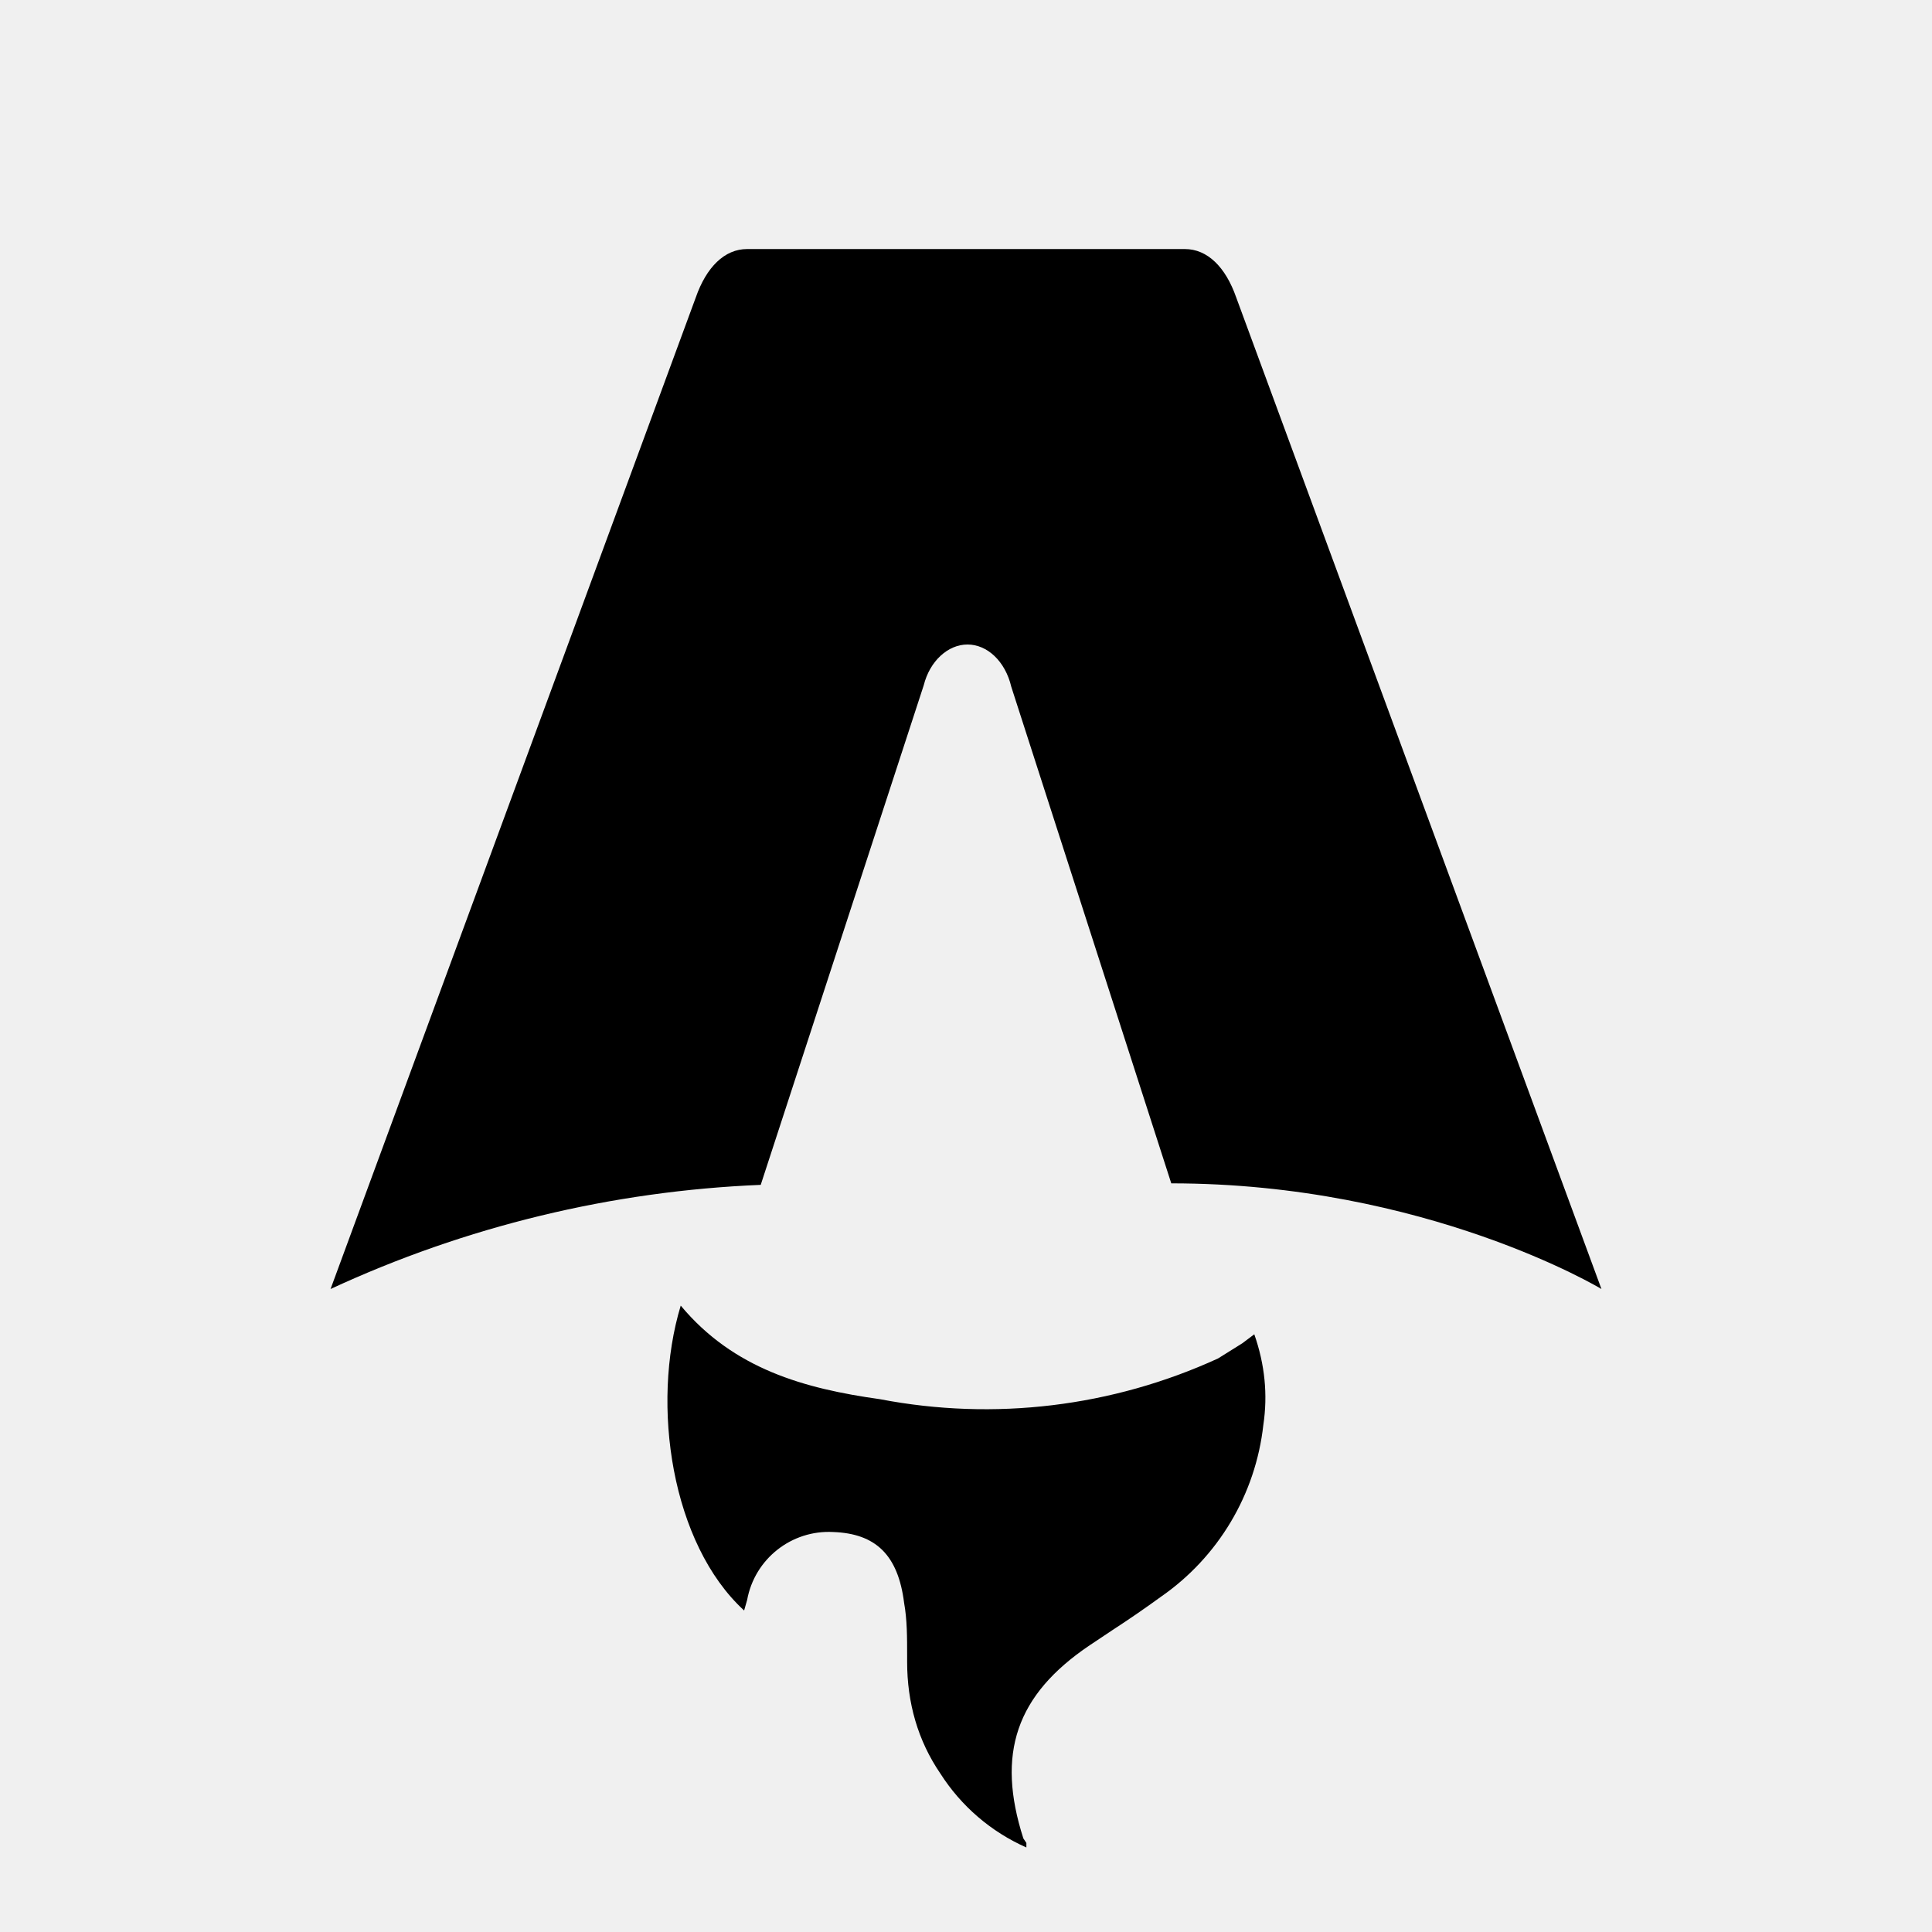
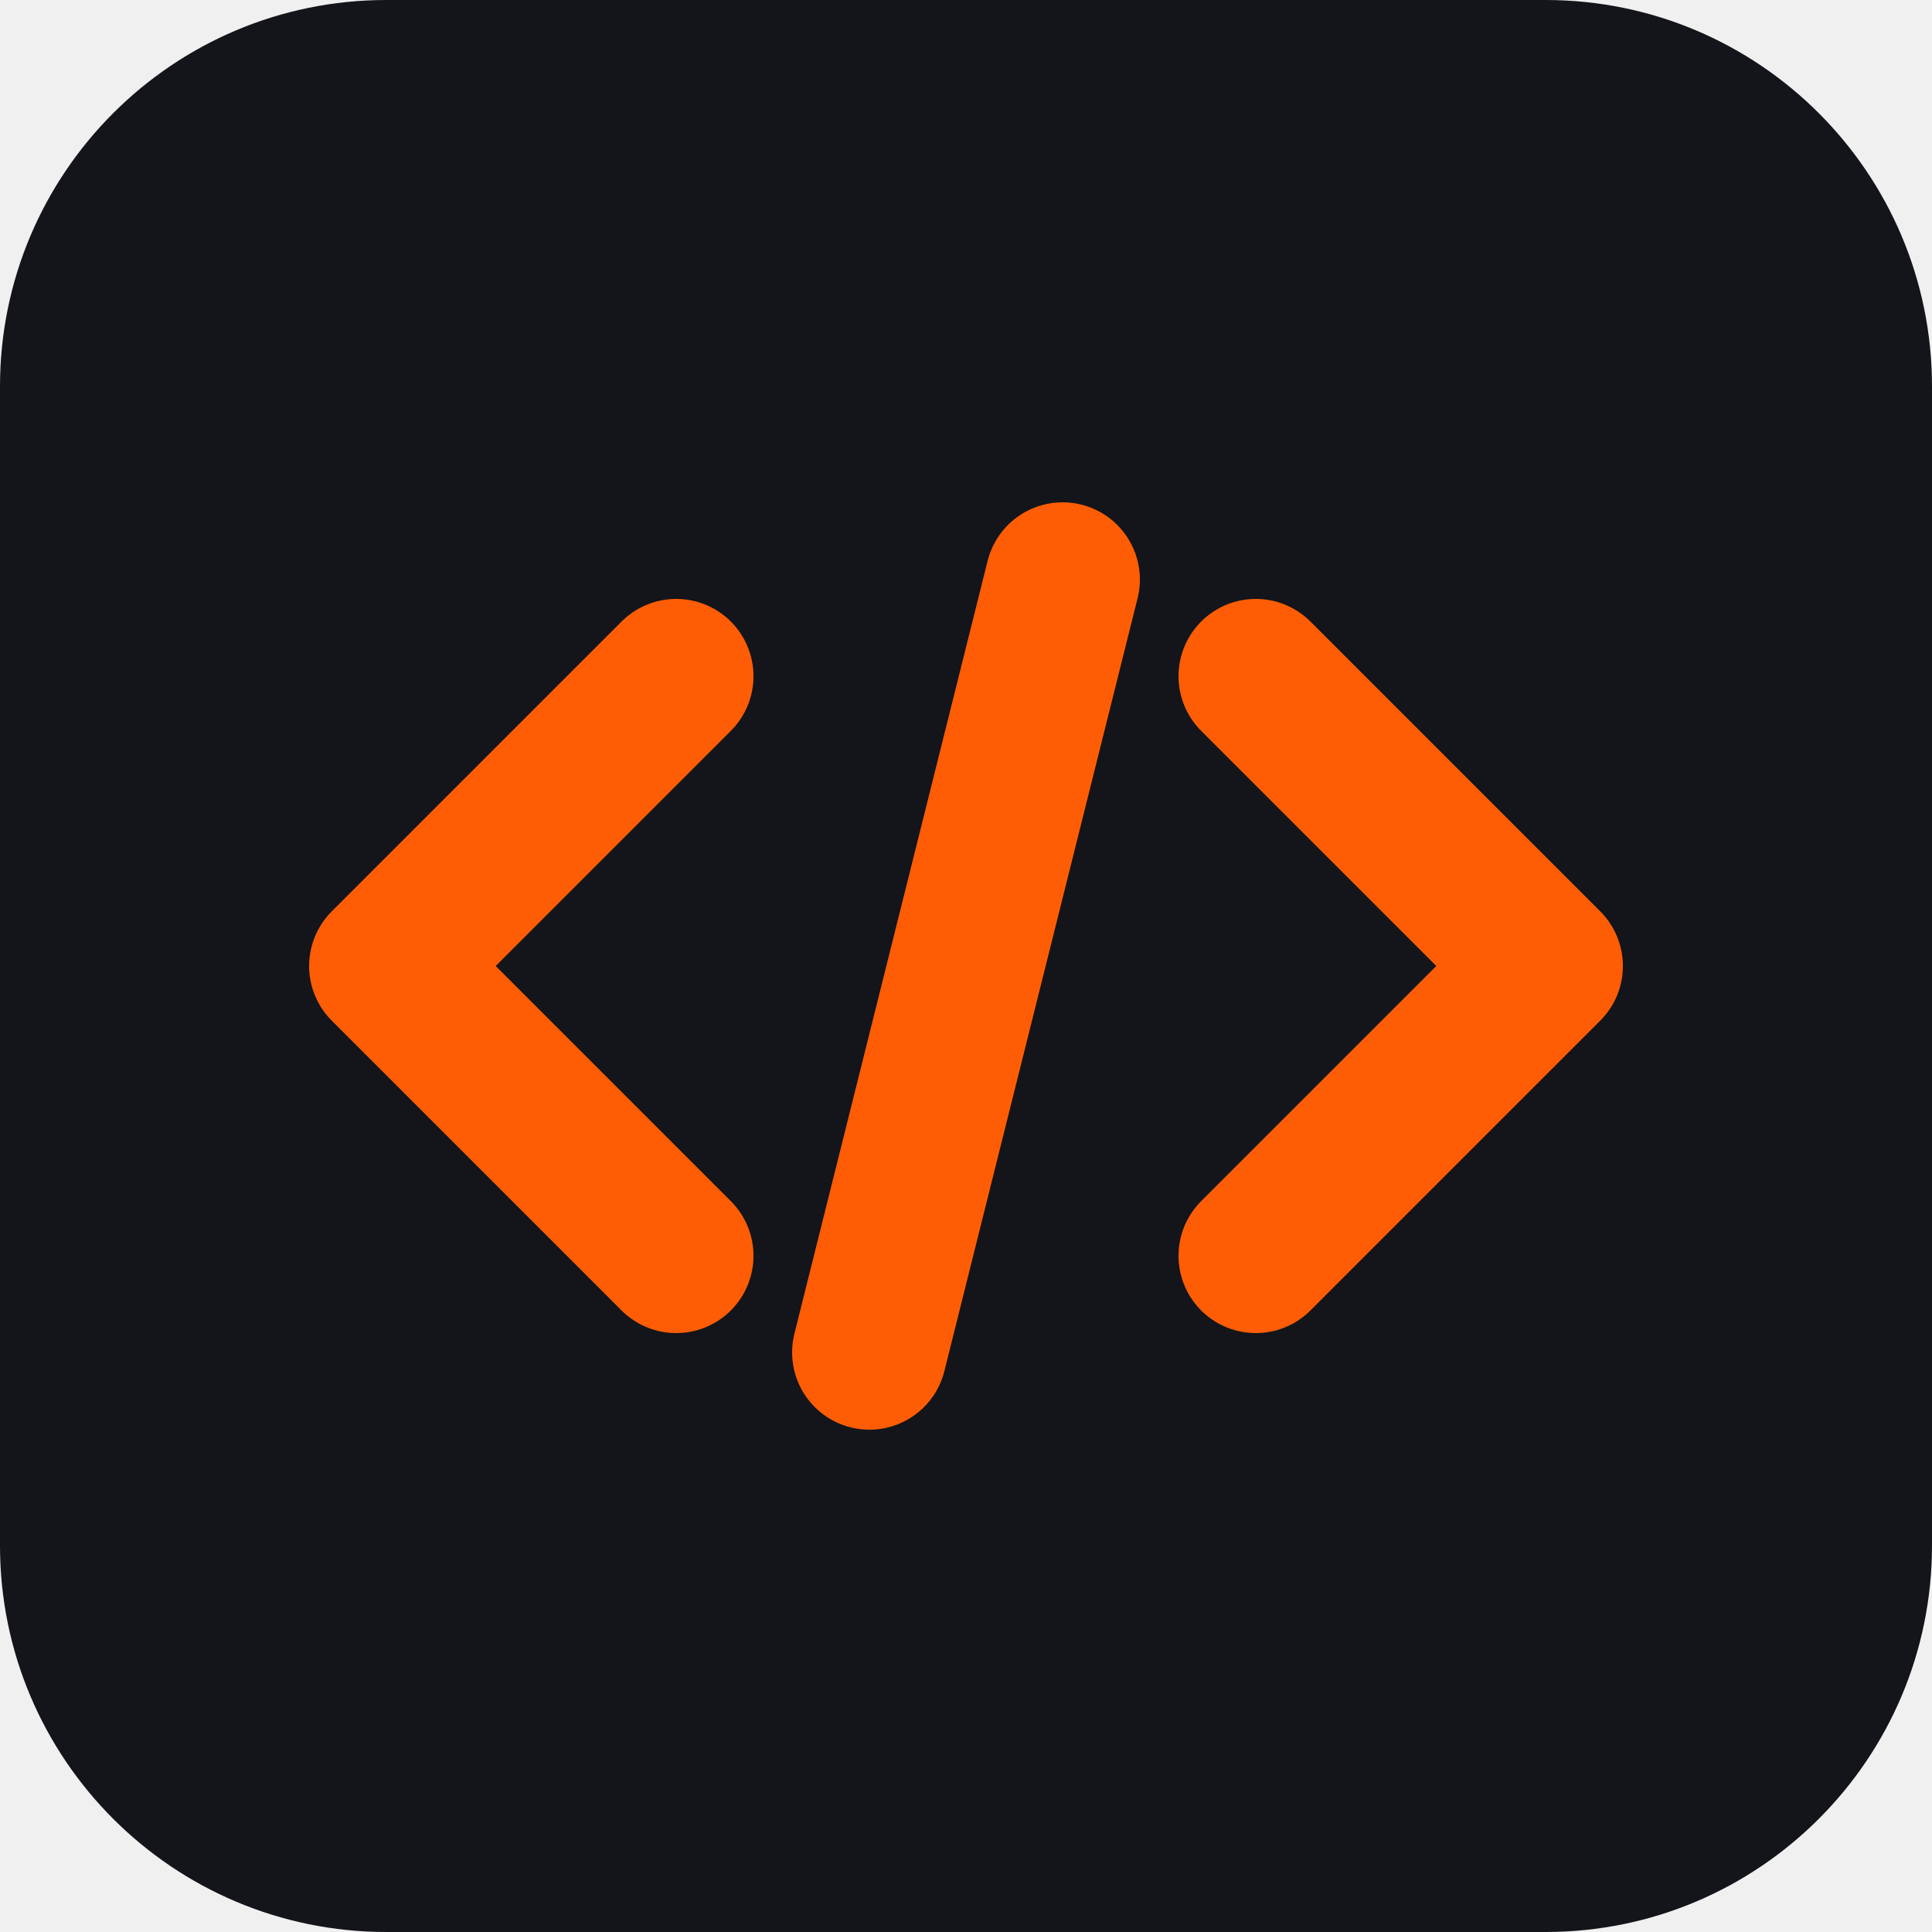
- <svg xmlns="http://www.w3.org/2000/svg" fill="none" viewBox="0 0 128 128">
-   <path d="M50.4 78.5a75.1 75.1 0 0 0-28.5 6.9l24.2-65.7c.7-2 1.9-3.2 3.4-3.2h29c1.5 0 2.7 1.2 3.4 3.2l24.2 65.7s-11.6-7-28.5-7L67 45.5c-.4-1.7-1.6-2.8-2.9-2.8-1.3 0-2.5 1.1-2.9 2.7L50.4 78.5Zm-1.1 28.2Zm-4.2-20.2c-2 6.6-.6 15.8 4.2 20.2a17.5 17.5 0 0 1 .2-.7 5.5 5.5 0 0 1 5.7-4.5c2.8.1 4.3 1.5 4.7 4.7.2 1.1.2 2.3.2 3.5v.4c0 2.7.7 5.2 2.2 7.4a13 13 0 0 0 5.7 4.9v-.3l-.2-.3c-1.8-5.6-.5-9.5 4.4-12.8l1.5-1a73 73 0 0 0 3.2-2.2 16 16 0 0 0 6.8-11.4c.3-2 .1-4-.6-6l-.8.6-1.6 1a37 37 0 0 1-22.4 2.7c-5-.7-9.7-2-13.2-6.2Z" />
-   <style>
-         path { fill: #000; }
-         @media (prefers-color-scheme: dark) {
-             path { fill: #FFF; }
-         }
-     </style>
+ <svg xmlns="http://www.w3.org/2000/svg" viewBox="0 0 100 100">
+   <rect width="100" height="100" rx="20" fill="#13151a" />
+   <path d="M35 35L20 50L35 65M65 35L80 50L65 65M55 30L45 70" stroke="#ff5d05" stroke-width="8" stroke-linecap="round" stroke-linejoin="round" fill="none" />
</svg>
